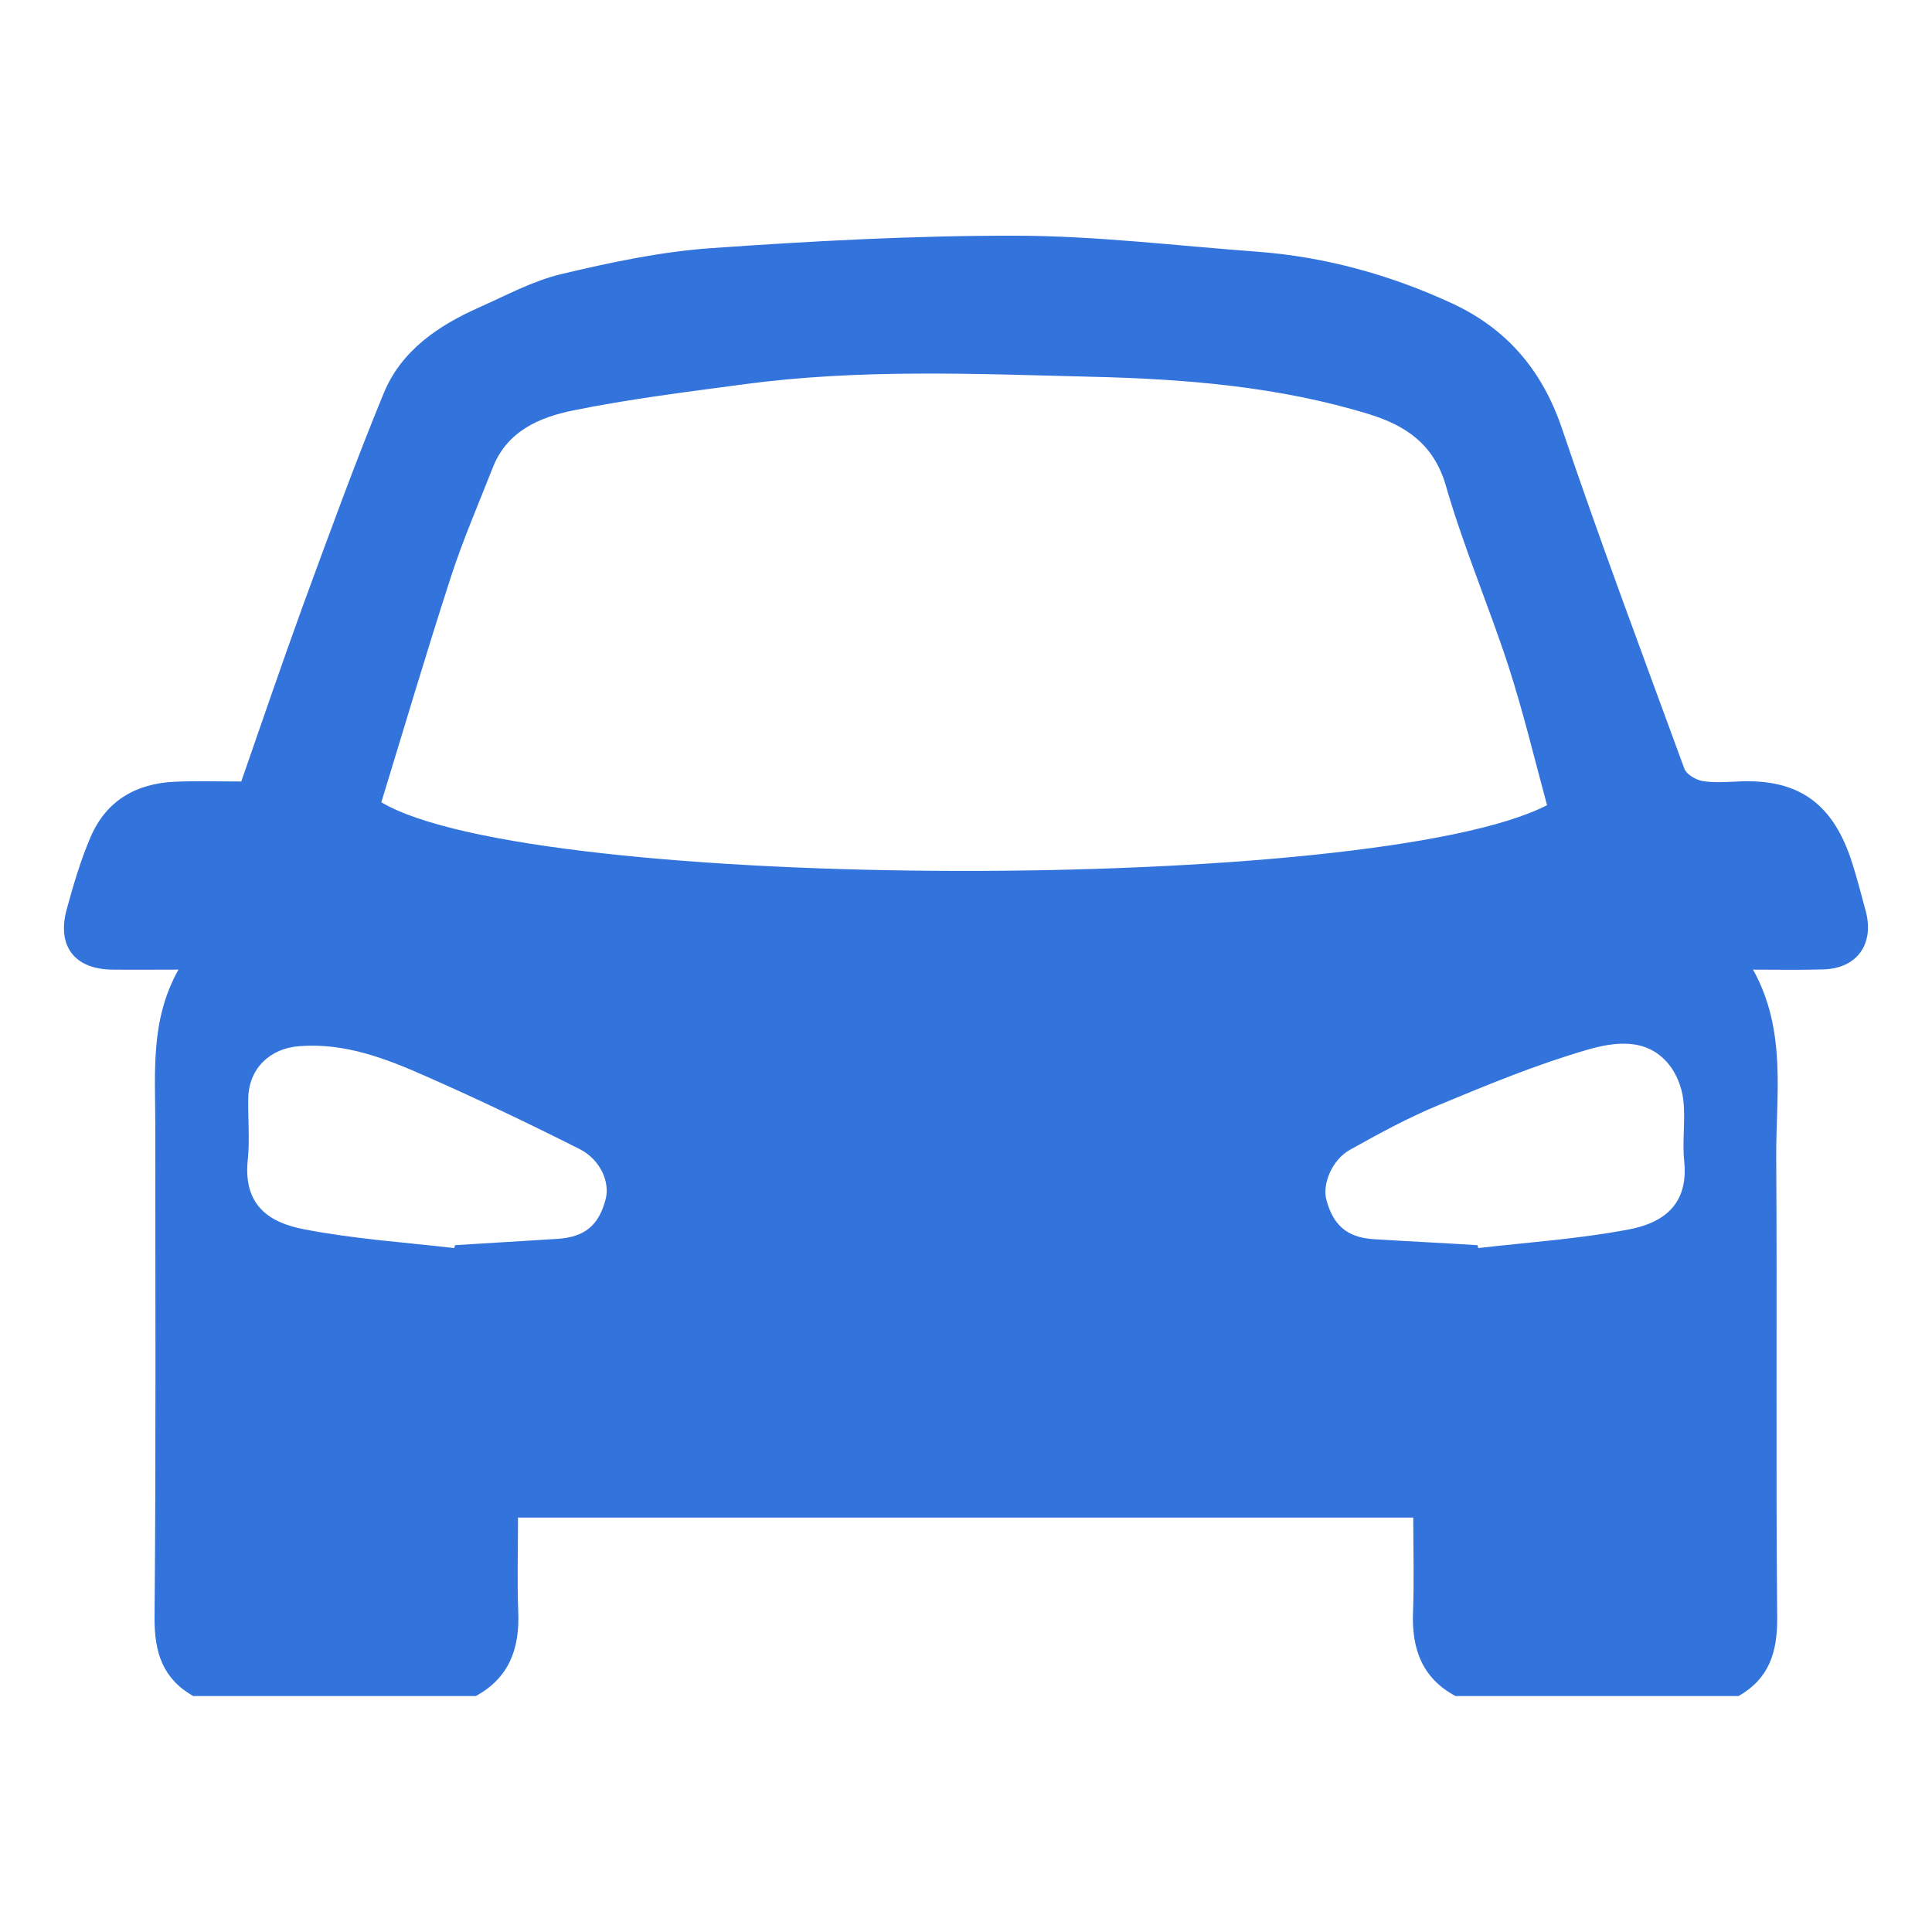
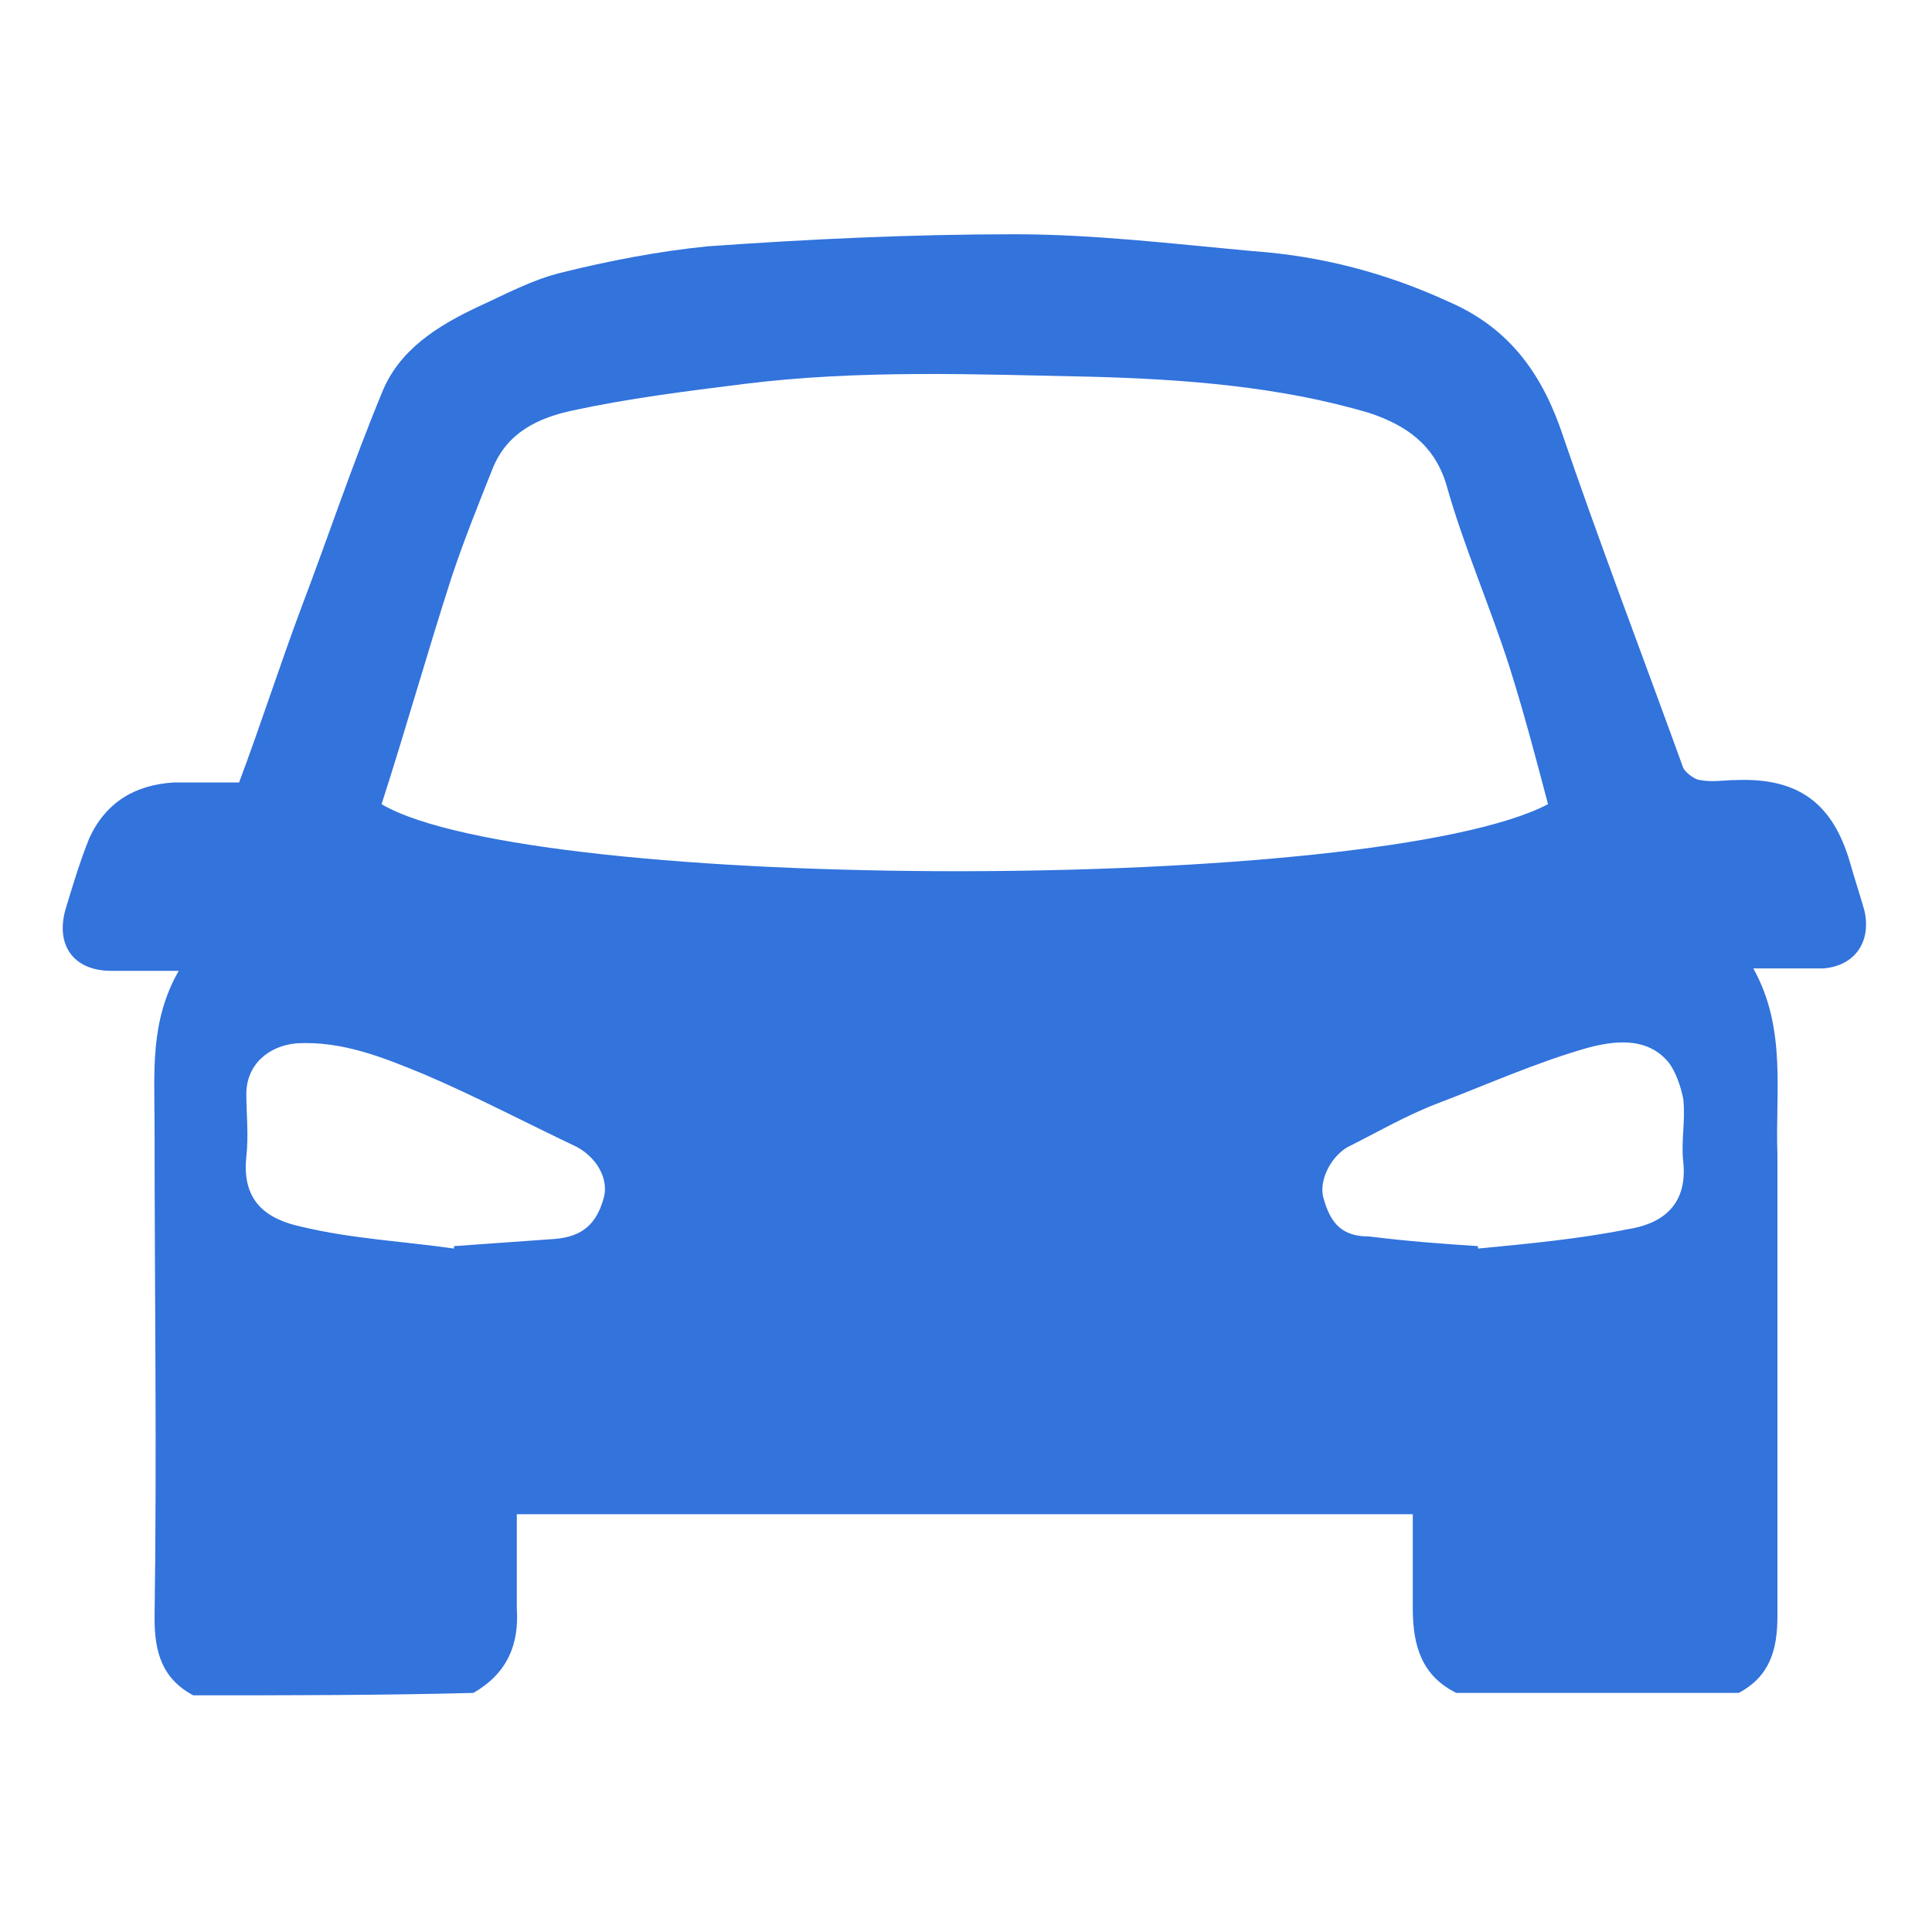
<svg xmlns="http://www.w3.org/2000/svg" version="1.1" id="Capa_1" x="0px" y="0px" viewBox="0 0 80 80" style="enable-background:new 0 0 80 80;" xml:space="preserve">
  <style type="text/css">
- 	.st0{fill:#FF3860;}
- 	.st1{fill:#23D160;}
- 	.st2{fill:#F18F00;}
- 	.st3{fill:#3273DC;}
+ 	.st0{fill:#3273DC;}
</style>
-   <g>
-     <path class="st0" d="M-325.58,67.54c1.27-2.62,2.54-5.25,3.81-7.87c1.61-3.33,3.21-6.67,4.81-10c0.87-1.82,1.76-3.63,2.61-5.45   c0.33-0.71,0.81-1.02,1.6-1.01c2.95,0.03,5.9,0.02,8.85,0c0.62,0,1.11,0.16,1.53,0.66c1.15,1.35,2.35,2.66,3.63,4.1   c-0.32,0-0.52,0-0.72,0c-3.38,0-6.76,0.02-10.13-0.01c-0.95-0.01-1.49,0.39-1.89,1.24c-1.62,3.43-3.28,6.85-4.93,10.27   c-0.66,1.38-1.33,2.75-1.98,4.13c-0.07,0.15-0.12,0.32-0.19,0.51c19.65,0,39.26,0,58.97,0c-0.32-0.68-0.61-1.33-0.91-1.96   c-2.09-4.36-4.2-8.71-6.28-13.07c-0.36-0.76-0.88-1.12-1.73-1.11c-3.4,0.02-6.79,0.01-10.19,0.01c-0.21,0-0.42,0-0.76,0   c0.59-0.68,1.11-1.28,1.63-1.87c0.7-0.79,1.37-1.61,2.13-2.34c0.29-0.28,0.76-0.52,1.16-0.52c3.11-0.04,6.21-0.02,9.32-0.03   c0.68,0,1.07,0.35,1.35,0.93c0.97,2.03,1.95,4.06,2.93,6.08c1.83,3.81,3.67,7.62,5.5,11.43c0.87,1.8,1.73,3.6,2.59,5.4   c0.06,0.13,0.17,0.25,0.25,0.37c0,0.28,0,0.55,0,0.83c-0.4,0.63-1.01,0.7-1.68,0.7c-14.36-0.01-28.72,0-43.08,0   c-8.85,0-17.7,0-26.55,0c-0.65,0-1.24-0.09-1.62-0.7C-325.58,68.01-325.58,67.78-325.58,67.54z" />
-     <path class="st0" d="M-272.61,27.38c-0.04,3.47-0.56,6.07-1.73,8.51c-0.87,1.81-2.02,3.44-3.31,4.96   c-1.99,2.33-4.03,4.61-5.97,6.98c-1.75,2.14-3.14,4.52-4.21,7.08c-0.04,0.11-0.1,0.21-0.15,0.32c-0.23,0.5-0.58,0.83-1.16,0.82   c-0.58-0.01-0.91-0.37-1.14-0.86c-0.43-0.9-0.83-1.81-1.29-2.7c-1.35-2.63-3.15-4.93-5.08-7.14c-2.07-2.39-4.3-4.64-6.03-7.31   c-2.58-3.99-3.47-8.34-2.58-13.04c0.7-3.7,2.42-6.86,5.14-9.42c2.8-2.62,6.11-4.07,9.95-4.3c3.36-0.21,6.48,0.51,9.36,2.22   c3.29,1.95,5.64,4.74,7.06,8.32C-272.95,23.84-272.63,25.97-272.61,27.38z M-289.1,19.09c-4.78-0.02-8.73,3.94-8.75,8.76   c-0.02,4.86,3.9,8.89,8.67,8.9c4.8,0.02,8.79-3.97,8.8-8.79C-280.37,23.11-284.3,19.11-289.1,19.09z" />
-   </g>
-   <g id="_x33_X1CE2_1_">
-     <g>
-       <path class="st1" d="M-298.66,186.35c-0.14-6.86-0.78-13.76-0.23-20.56c0.31-3.81,2.51-7.49,4-11.18    c1.08-2.66,1.71-5.34,1.54-8.23c-0.12-2.04-0.02-4.08-0.02-6.14c-0.19,0.02-0.37,0-0.4,0.05c-1.59,3.5-4.93,3.64-8.01,4.26    c-1.31,0.26-2.63,0.46-3.91,0.83c-0.46,0.13-0.81,0.67-1.22,1.03c0.1,0.18,0.2,0.36,0.3,0.54c1.18,0.06,2.35,0.12,3.75,0.2    c0.32,8.81,0.63,17.53,0.95,26.37c-6.03,0-11.92,0-18.04,0c0.31-8.75,0.62-17.46,0.93-26.38c1.34,0,2.51,0,3.69,0    c0.73-3.51,3.04-5.2,5.98-6.23c0.42-0.15,0.84-0.33,1.28-0.38c6.39-0.84,10.87-4.33,13.82-10.04c0.56-1.07,1.36-2.02,2.09-3    c1.99-2.7,5.16-3.48,7.93-1.68c4.17,2.72,8.24,5.59,12.27,8.51c0.69,0.5,1.21,1.51,1.44,2.38c0.65,2.48,1.12,5.01,1.63,7.52    c0.32,1.56,0.52,3.07,2.16,4.02c0.72,0.42,1.05,1.52,1.69,2.53c0.91-0.12,2.07-0.28,3.48-0.48c1.99,8.06,3.96,16.05,5.99,24.27    c-5.96,1.18-11.77,2.33-17.72,3.51c-1.39-8.35-2.74-16.44-4.12-24.67c1.31-0.31,2.46-0.57,3.47-0.81c0.3-1.24,0.62-2.38,0.84-3.54    c0.1-0.52,0.1-1.13-0.06-1.63c-0.58-1.83-1.45-3.6-1.82-5.47c-0.7-3.57-3.48-4.9-6.15-6.57c-1.56,16.87,0.8,32.9,8.65,48.03    c-1.95,0.9-3.48,1.61-5.18,2.39c-0.54-1-1.03-1.87-1.49-2.76c-1.82-3.54-3.41-7.21-5.49-10.58c-2.44-3.96-2.67-8.37-3.31-12.73    c-0.04-0.25-0.07-0.51-0.12-0.76c-0.01-0.03-0.09-0.05-0.32-0.16c-1.85,4.54-3.74,8.99-3.84,14.08c-0.09,4.49-0.7,8.96-1.08,13.44    C-295.1,186.35-296.88,186.35-298.66,186.35z M-267.2,151.29c-0.29-1.9-1.07-2.32-2.6-1.78c-1.24,0.43-2.54,0.6-1.84,2.62    C-270.17,151.85-268.77,151.58-267.2,151.29z M-313.5,146.72c1.93,0,3.41,0,4.9,0c-0.01-0.16-0.01-0.32-0.02-0.47    c-0.71,0-1.41,0-2.14,0c-0.26-0.66-0.49-1.24-0.89-2.26C-312.34,145.01-312.87,145.8-313.5,146.72z" />
-       <path class="st1" d="M-280.67,116.05c0.03,4.07-3.11,7.29-7.06,7.26c-3.8-0.03-7.06-3.34-7.05-7.17c0.01-3.9,3.17-7.09,7.06-7.1    C-283.75,109.03-280.7,112.06-280.67,116.05z" />
-       <path class="st1" d="M-330.31,157.78c3.59-5.37,6.99-10.46,10.47-15.66c1.38,0.9,2.63,1.72,3.87,2.53    c-0.02,0.23-0.04,0.45-0.06,0.68c-1.4,0.11-2.8,0.23-4.41,0.36c-0.24,5.84-0.47,11.65-0.72,17.88    C-324.32,161.56-327.23,159.73-330.31,157.78z" />
-       <path class="st1" d="M-267.2,151.29c-1.57,0.29-2.97,0.56-4.44,0.83c-0.7-2.02,0.61-2.19,1.84-2.62    C-268.27,148.97-267.5,149.39-267.2,151.29z" />
-       <path class="st1" d="M-313.5,146.72c0.63-0.93,1.16-1.71,1.85-2.74c0.4,1.03,0.63,1.61,0.89,2.26c0.73,0,1.43,0,2.14,0    c0.01,0.16,0.01,0.32,0.02,0.47C-310.09,146.72-311.57,146.72-313.5,146.72z" />
-     </g>
-   </g>
-   <g>
-     <path class="st2" d="M-310.28,262.87h-8.11l2.82,18.48c0.34,2.21,2.38,3.73,4.57,3.39c2.19-0.34,3.69-2.41,3.35-4.63   L-310.28,262.87z M-310.28,262.87" />
-     <path class="st2" d="M-299.45,280.11c-0.37,2.44,1.49,4.67,3.96,4.67c1.94,0,3.65-1.43,3.95-3.44l2.83-18.48h-8.07L-299.45,280.11z    M-299.45,280.11" />
-     <path class="st2" d="M-255.85,225.34h-23.63c-1.25,0-2.26,1.02-2.26,2.28v15.74c0,1.25,1.01,2.28,2.26,2.28h7.96v3.75h-4.26   c-0.21,0-0.42,0.04-0.61,0.11c-0.64,0.25-1.09,0.87-1.09,1.6v0.92h-7.39c2.05-0.44,3.3-2.57,2.67-4.62   c-0.46-1.5-4.2-13.72-4.65-15.18c-1.06-3.45-4.17-5.77-7.74-5.77h-1.92c-1.72,1.72-4.09,2.78-6.69,2.78c-2.6,0-4.97-1.06-6.69-2.78   h-0.74c-3.57,0-6.68,2.32-7.74,5.77c-0.45,1.46-4.19,13.68-4.65,15.18c-0.34,1.1-0.14,2.3,0.54,3.22c0.53,0.72,1.29,1.21,2.14,1.39   h-7.7c-2.27,0-4.1,1.86-4.1,4.15c0,2.18,1.66,3.96,3.77,4.14v26.35c0,1.66,1.33,3.01,2.98,3.01c1.64,0,2.98-1.35,2.98-3.01   c0-1.31,0-25.25,0-26.33h52.57v26.33c0,1.66,1.33,3.01,2.98,3.01c1.64,0,2.97-1.35,2.97-3.01c0-1.31,0-25.25,0-26.33h0.2   c2.27,0,4.48-1.87,4.48-4.15c0-2.29-2.2-4.15-4.48-4.15h-0.12c0-2.26,0-4.13,0-6.39h7.96c1.25,0,2.26-1.02,2.26-2.28v-15.74   C-253.59,226.36-254.6,225.34-255.85,225.34L-255.85,225.34z M-298.93,244.87c-1.98,0-3.58,1.62-3.58,3.63   c0,1.74,1.21,3.19,2.83,3.54h-5.81c1.62-0.35,2.83-1.8,2.83-3.54c0-2-1.6-3.63-3.58-3.63h-8.47c0.19-0.63,1.81-5.9,2.01-6.57v4.41   h3.63l-1.87-4.31c-0.29-0.68,0.01-1.46,0.68-1.76c0.67-0.3,1.45,0.01,1.74,0.69l2.33,5.38c1.37,0.01,2.62,0.51,3.6,1.34   c0.99-0.84,2.27-1.34,3.66-1.34h6.39v-4.63c0.45,1.47,1.69,5.51,2.08,6.79L-298.93,244.87L-298.93,244.87z M-298.93,244.87" />
-     <path class="st2" d="M-300.33,212.65c3.79,1.59,5.59,5.99,4.02,9.82c-1.57,3.83-5.92,5.65-9.7,4.06c-3.79-1.59-5.59-5.99-4.02-9.82   C-308.46,212.89-304.11,211.07-300.33,212.65L-300.33,212.65z M-300.33,212.65" />
-   </g>
  <g id="HdLu2m_1_">
    <g>
-       <path class="st3" d="M8,70.23c-1.26-0.72-1.61-1.8-1.6-3.25c0.06-6.81,0.03-13.62,0.03-20.43c0-2.15-0.21-4.32,0.96-6.4    c-1.02,0-1.89,0.01-2.75,0c-1.55-0.02-2.29-0.97-1.88-2.49c0.28-1.02,0.58-2.05,1-3.02c0.65-1.5,1.89-2.2,3.48-2.27    c0.9-0.04,1.8-0.01,2.75-0.01c0.85-2.44,1.68-4.88,2.56-7.3c1.08-2.94,2.15-5.89,3.34-8.78c0.73-1.77,2.26-2.8,3.95-3.55    c1.12-0.5,2.23-1.1,3.4-1.38c2.02-0.48,4.08-0.92,6.15-1.07c4.24-0.3,8.49-0.53,12.74-0.52c3.3,0.01,6.61,0.42,9.91,0.66    c2.81,0.21,5.5,0.95,8.06,2.13c2.26,1.04,3.74,2.74,4.57,5.17c1.6,4.74,3.36,9.42,5.08,14.12c0.09,0.23,0.47,0.45,0.74,0.5    c0.48,0.08,0.99,0.04,1.48,0.02c2.56-0.13,3.97,0.97,4.73,3.39c0.21,0.66,0.38,1.33,0.56,1.99c0.35,1.35-0.36,2.35-1.73,2.4    c-0.92,0.03-1.85,0.01-2.94,0.01c1.4,2.52,0.95,5.16,0.96,7.73c0.04,6.37-0.02,12.74,0.04,19.1c0.01,1.45-0.34,2.53-1.6,3.25    c-3.91,0-7.81,0-11.72,0c-1.38-0.74-1.82-1.95-1.76-3.47c0.05-1.31,0.01-2.62,0.01-3.92c-12.42,0-24.71,0-37.07,0    c0,1.34-0.04,2.63,0.01,3.92c0.06,1.51-0.38,2.72-1.76,3.47C15.81,70.23,11.91,70.23,8,70.23z M64.06,33.34    c-0.52-1.91-0.98-3.84-1.59-5.73c-0.82-2.52-1.87-4.96-2.6-7.5c-0.5-1.73-1.68-2.49-3.15-2.95c-3.76-1.16-7.67-1.47-11.55-1.56    c-4.78-0.12-9.58-0.33-14.35,0.31c-2.38,0.32-4.76,0.61-7.11,1.09c-1.37,0.28-2.71,0.85-3.3,2.35c-0.59,1.5-1.23,2.98-1.73,4.51    c-1.01,3.11-1.94,6.26-2.89,9.36C22.07,36.97,56.96,37.01,64.06,33.34z M18.81,51.68c0.01-0.04,0.02-0.08,0.03-0.12    c1.41-0.09,2.82-0.17,4.23-0.26c1.14-0.07,1.73-0.56,2.01-1.65c0.18-0.69-0.21-1.63-1.08-2.07c-2.08-1.05-4.2-2.06-6.33-3    c-1.67-0.74-3.38-1.41-5.28-1.26c-1.21,0.09-2.08,0.92-2.11,2.14c-0.02,0.85,0.07,1.71-0.02,2.56c-0.2,1.91,0.91,2.61,2.32,2.88    C14.63,51.3,16.73,51.44,18.81,51.68z M61.18,51.56c0.01,0.04,0.02,0.08,0.03,0.12c2.08-0.24,4.18-0.38,6.23-0.77    c1.32-0.25,2.49-0.94,2.3-2.82c-0.09-0.85,0.06-1.72-0.04-2.56c-0.06-0.51-0.28-1.07-0.6-1.46c-0.92-1.13-2.27-0.92-3.38-0.6    c-2.1,0.61-4.13,1.45-6.15,2.29c-1.26,0.52-2.47,1.18-3.67,1.85c-0.74,0.41-1.15,1.41-0.98,2.06c0.28,1.06,0.85,1.56,1.93,1.64    C58.29,51.4,59.74,51.47,61.18,51.56z" />
+       <path class="st0" d="M8,70.2c-1.3-0.7-1.6-1.8-1.6-3.2c0.1-6.8,0-13.6,0-20.4c0-2.2-0.2-4.3,1-6.4c-1,0-1.9,0-2.8,0    c-1.5,0-2.3-1-1.9-2.5c0.3-1,0.6-2,1-3c0.7-1.5,1.9-2.2,3.5-2.3c0.9,0,1.8,0,2.7,0c0.9-2.4,1.7-4.9,2.6-7.3    c1.1-2.9,2.1-5.9,3.3-8.8c0.7-1.8,2.3-2.8,4-3.6c1.1-0.5,2.2-1.1,3.4-1.4c2-0.5,4.1-0.9,6.1-1.1c4.2-0.3,8.5-0.5,12.7-0.5    c3.3,0,6.6,0.4,9.9,0.7c2.8,0.2,5.5,0.9,8.1,2.1c2.3,1,3.7,2.7,4.6,5.2c1.6,4.7,3.4,9.4,5.1,14.1c0.1,0.2,0.5,0.5,0.7,0.5    c0.5,0.1,1,0,1.5,0c2.6-0.1,4,1,4.7,3.4c0.2,0.7,0.4,1.3,0.6,2c0.3,1.3-0.4,2.3-1.7,2.4c-0.9,0-1.8,0-2.9,0c1.4,2.5,0.9,5.2,1,7.7    c0,6.4,0,12.7,0,19.1c0,1.4-0.3,2.5-1.6,3.2c-3.9,0-7.8,0-11.7,0c-1.4-0.7-1.8-1.9-1.8-3.5c0-1.3,0-2.6,0-3.9    c-12.4,0-24.7,0-37.1,0c0,1.3,0,2.6,0,3.9c0.1,1.5-0.4,2.7-1.8,3.5C15.8,70.2,11.9,70.2,8,70.2z M64.1,33.3    c-0.5-1.9-1-3.8-1.6-5.7c-0.8-2.5-1.9-5-2.6-7.5c-0.5-1.7-1.7-2.5-3.2-3C53,16,49,15.7,45.2,15.6c-4.8-0.1-9.6-0.3-14.4,0.3    c-2.4,0.3-4.8,0.6-7.1,1.1c-1.4,0.3-2.7,0.9-3.3,2.4c-0.6,1.5-1.2,3-1.7,4.5c-1,3.1-1.9,6.3-2.9,9.4C22.1,37,57,37,64.1,33.3z     M18.8,51.7c0,0,0-0.1,0-0.1c1.4-0.1,2.8-0.2,4.2-0.3c1.1-0.1,1.7-0.6,2-1.7c0.2-0.7-0.2-1.6-1.1-2.1c-2.1-1-4.2-2.1-6.3-3    c-1.7-0.7-3.4-1.4-5.3-1.3c-1.2,0.1-2.1,0.9-2.1,2.1c0,0.8,0.1,1.7,0,2.6c-0.2,1.9,0.9,2.6,2.3,2.9C14.6,51.3,16.7,51.4,18.8,51.7    z M61.2,51.6c0,0,0,0.1,0,0.1c2.1-0.2,4.2-0.4,6.2-0.8c1.3-0.2,2.5-0.9,2.3-2.8c-0.1-0.8,0.1-1.7,0-2.6c-0.1-0.5-0.3-1.1-0.6-1.5    c-0.9-1.1-2.3-0.9-3.4-0.6c-2.1,0.6-4.1,1.5-6.2,2.3c-1.3,0.5-2.5,1.2-3.7,1.8c-0.7,0.4-1.2,1.4-1,2.1c0.3,1.1,0.8,1.6,1.9,1.6    C58.3,51.4,59.7,51.5,61.2,51.6z" />
    </g>
  </g>
</svg>
